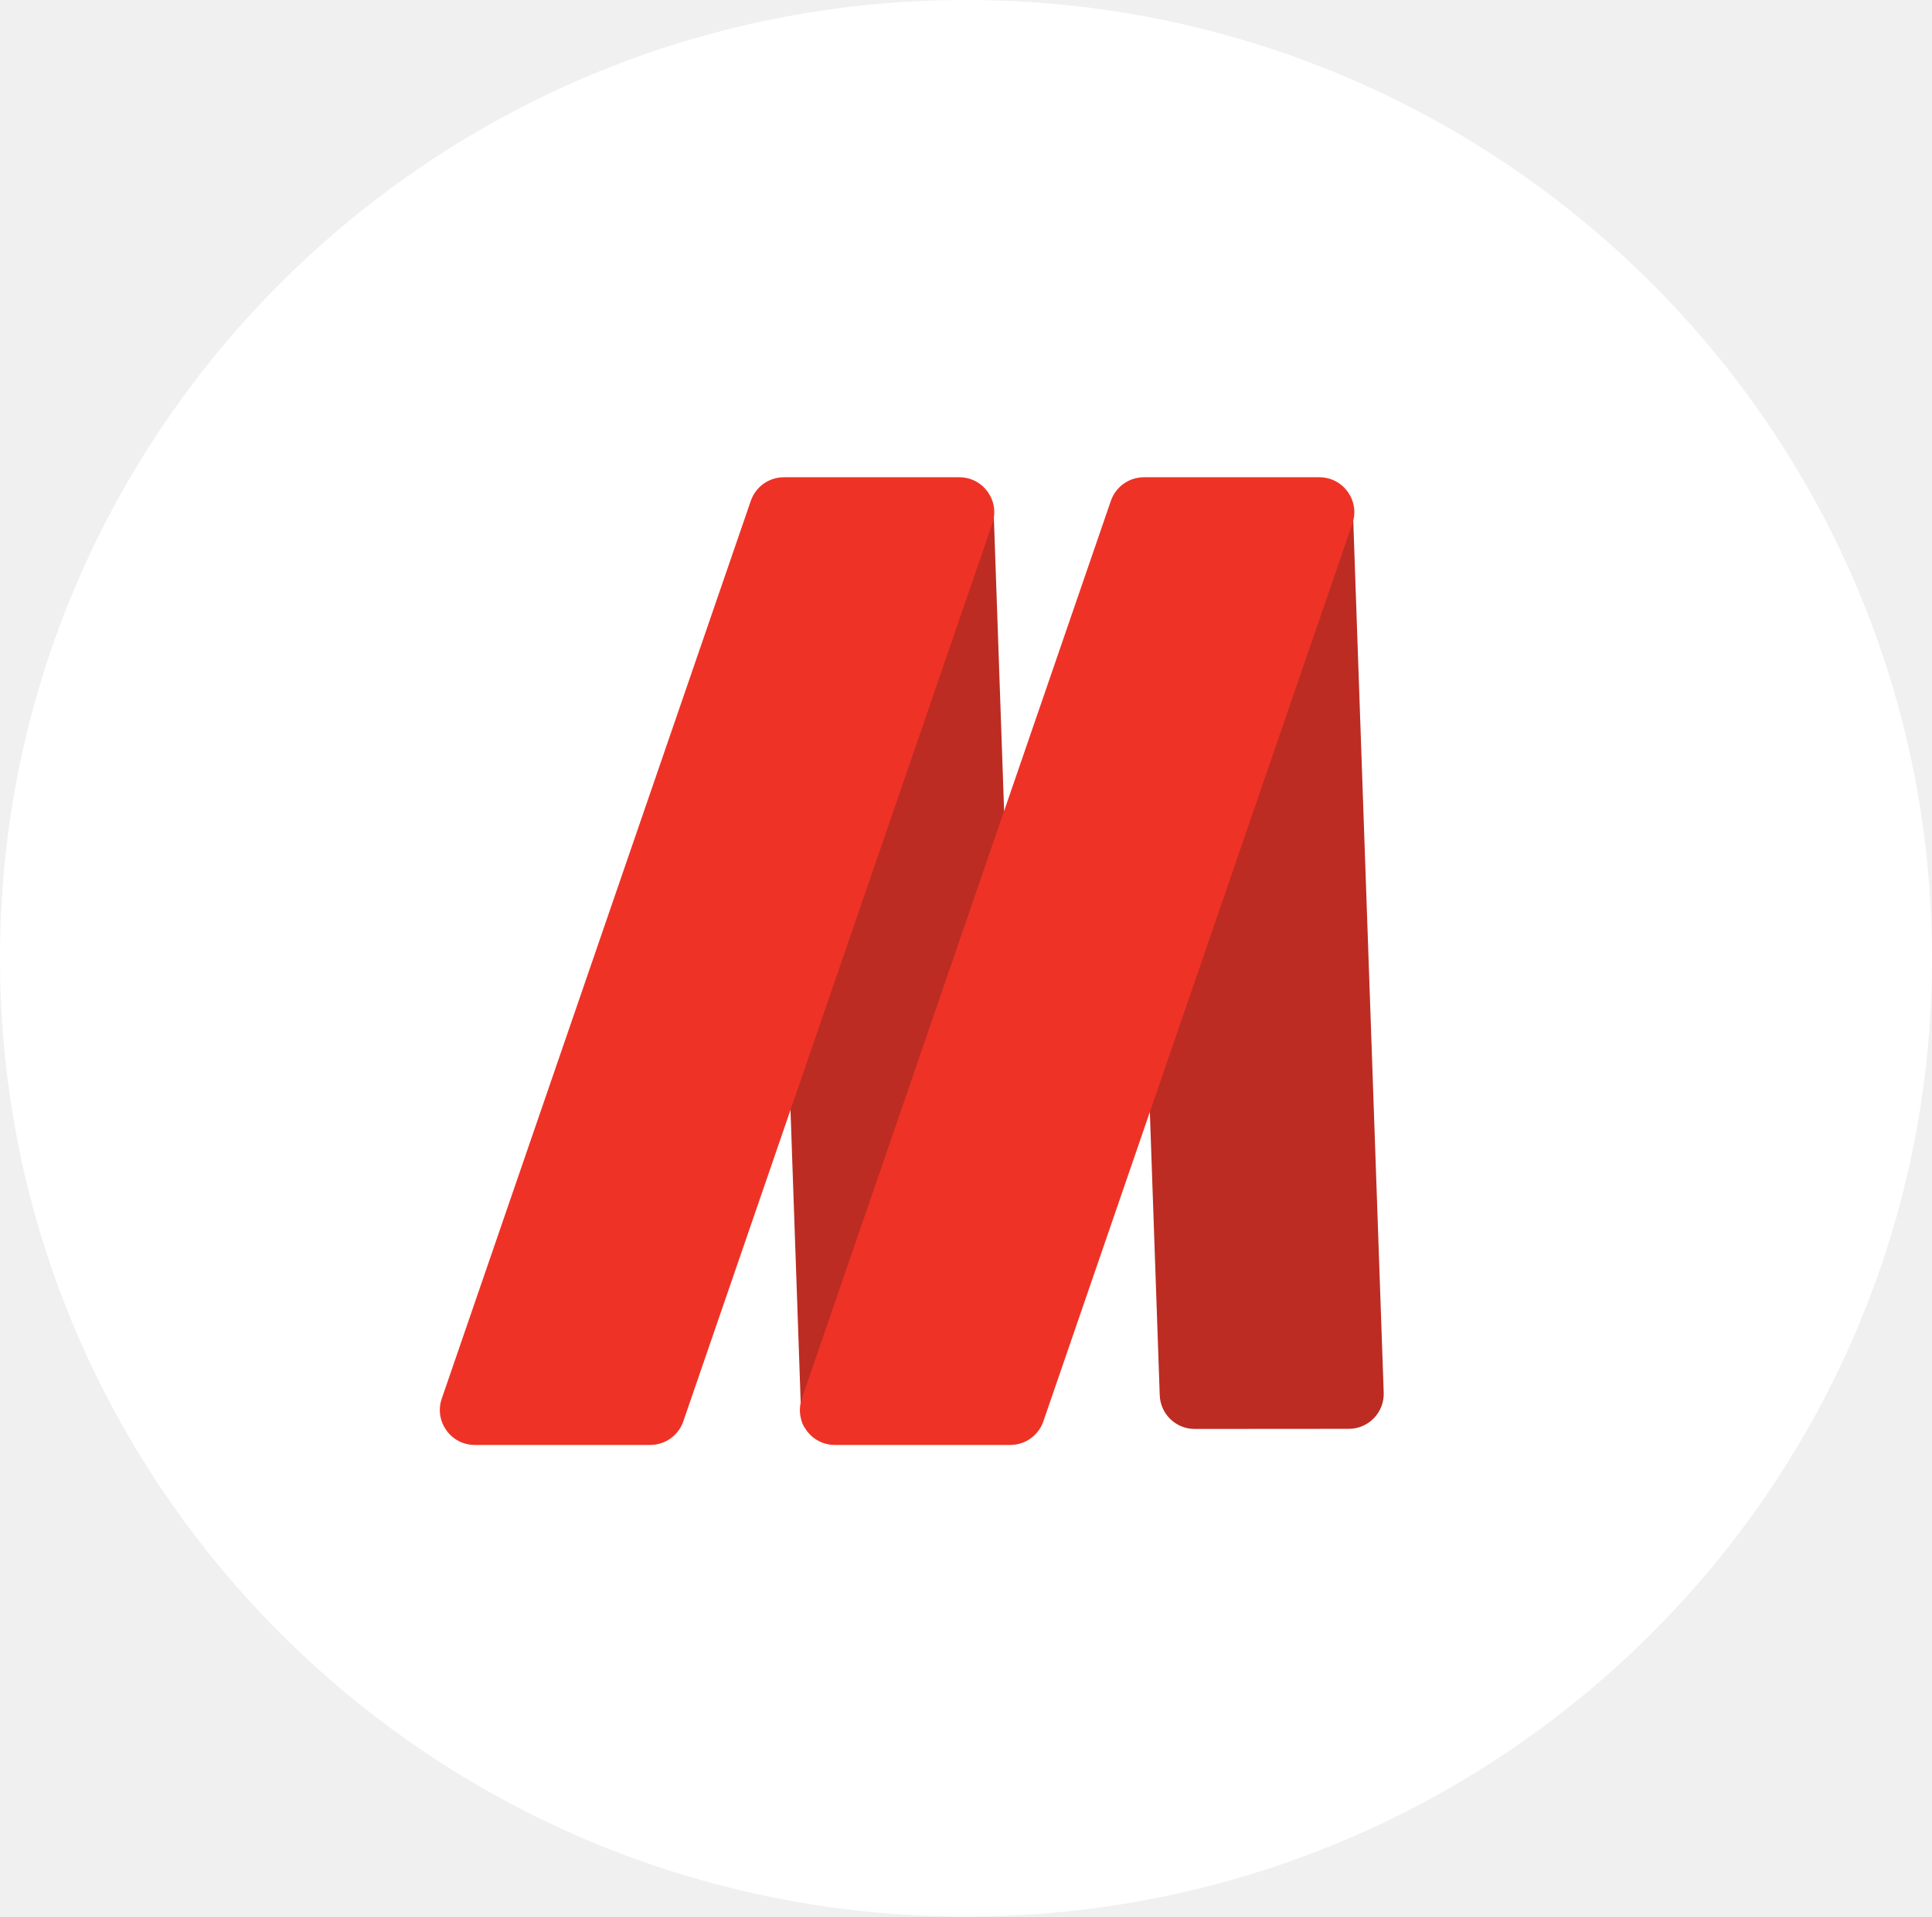
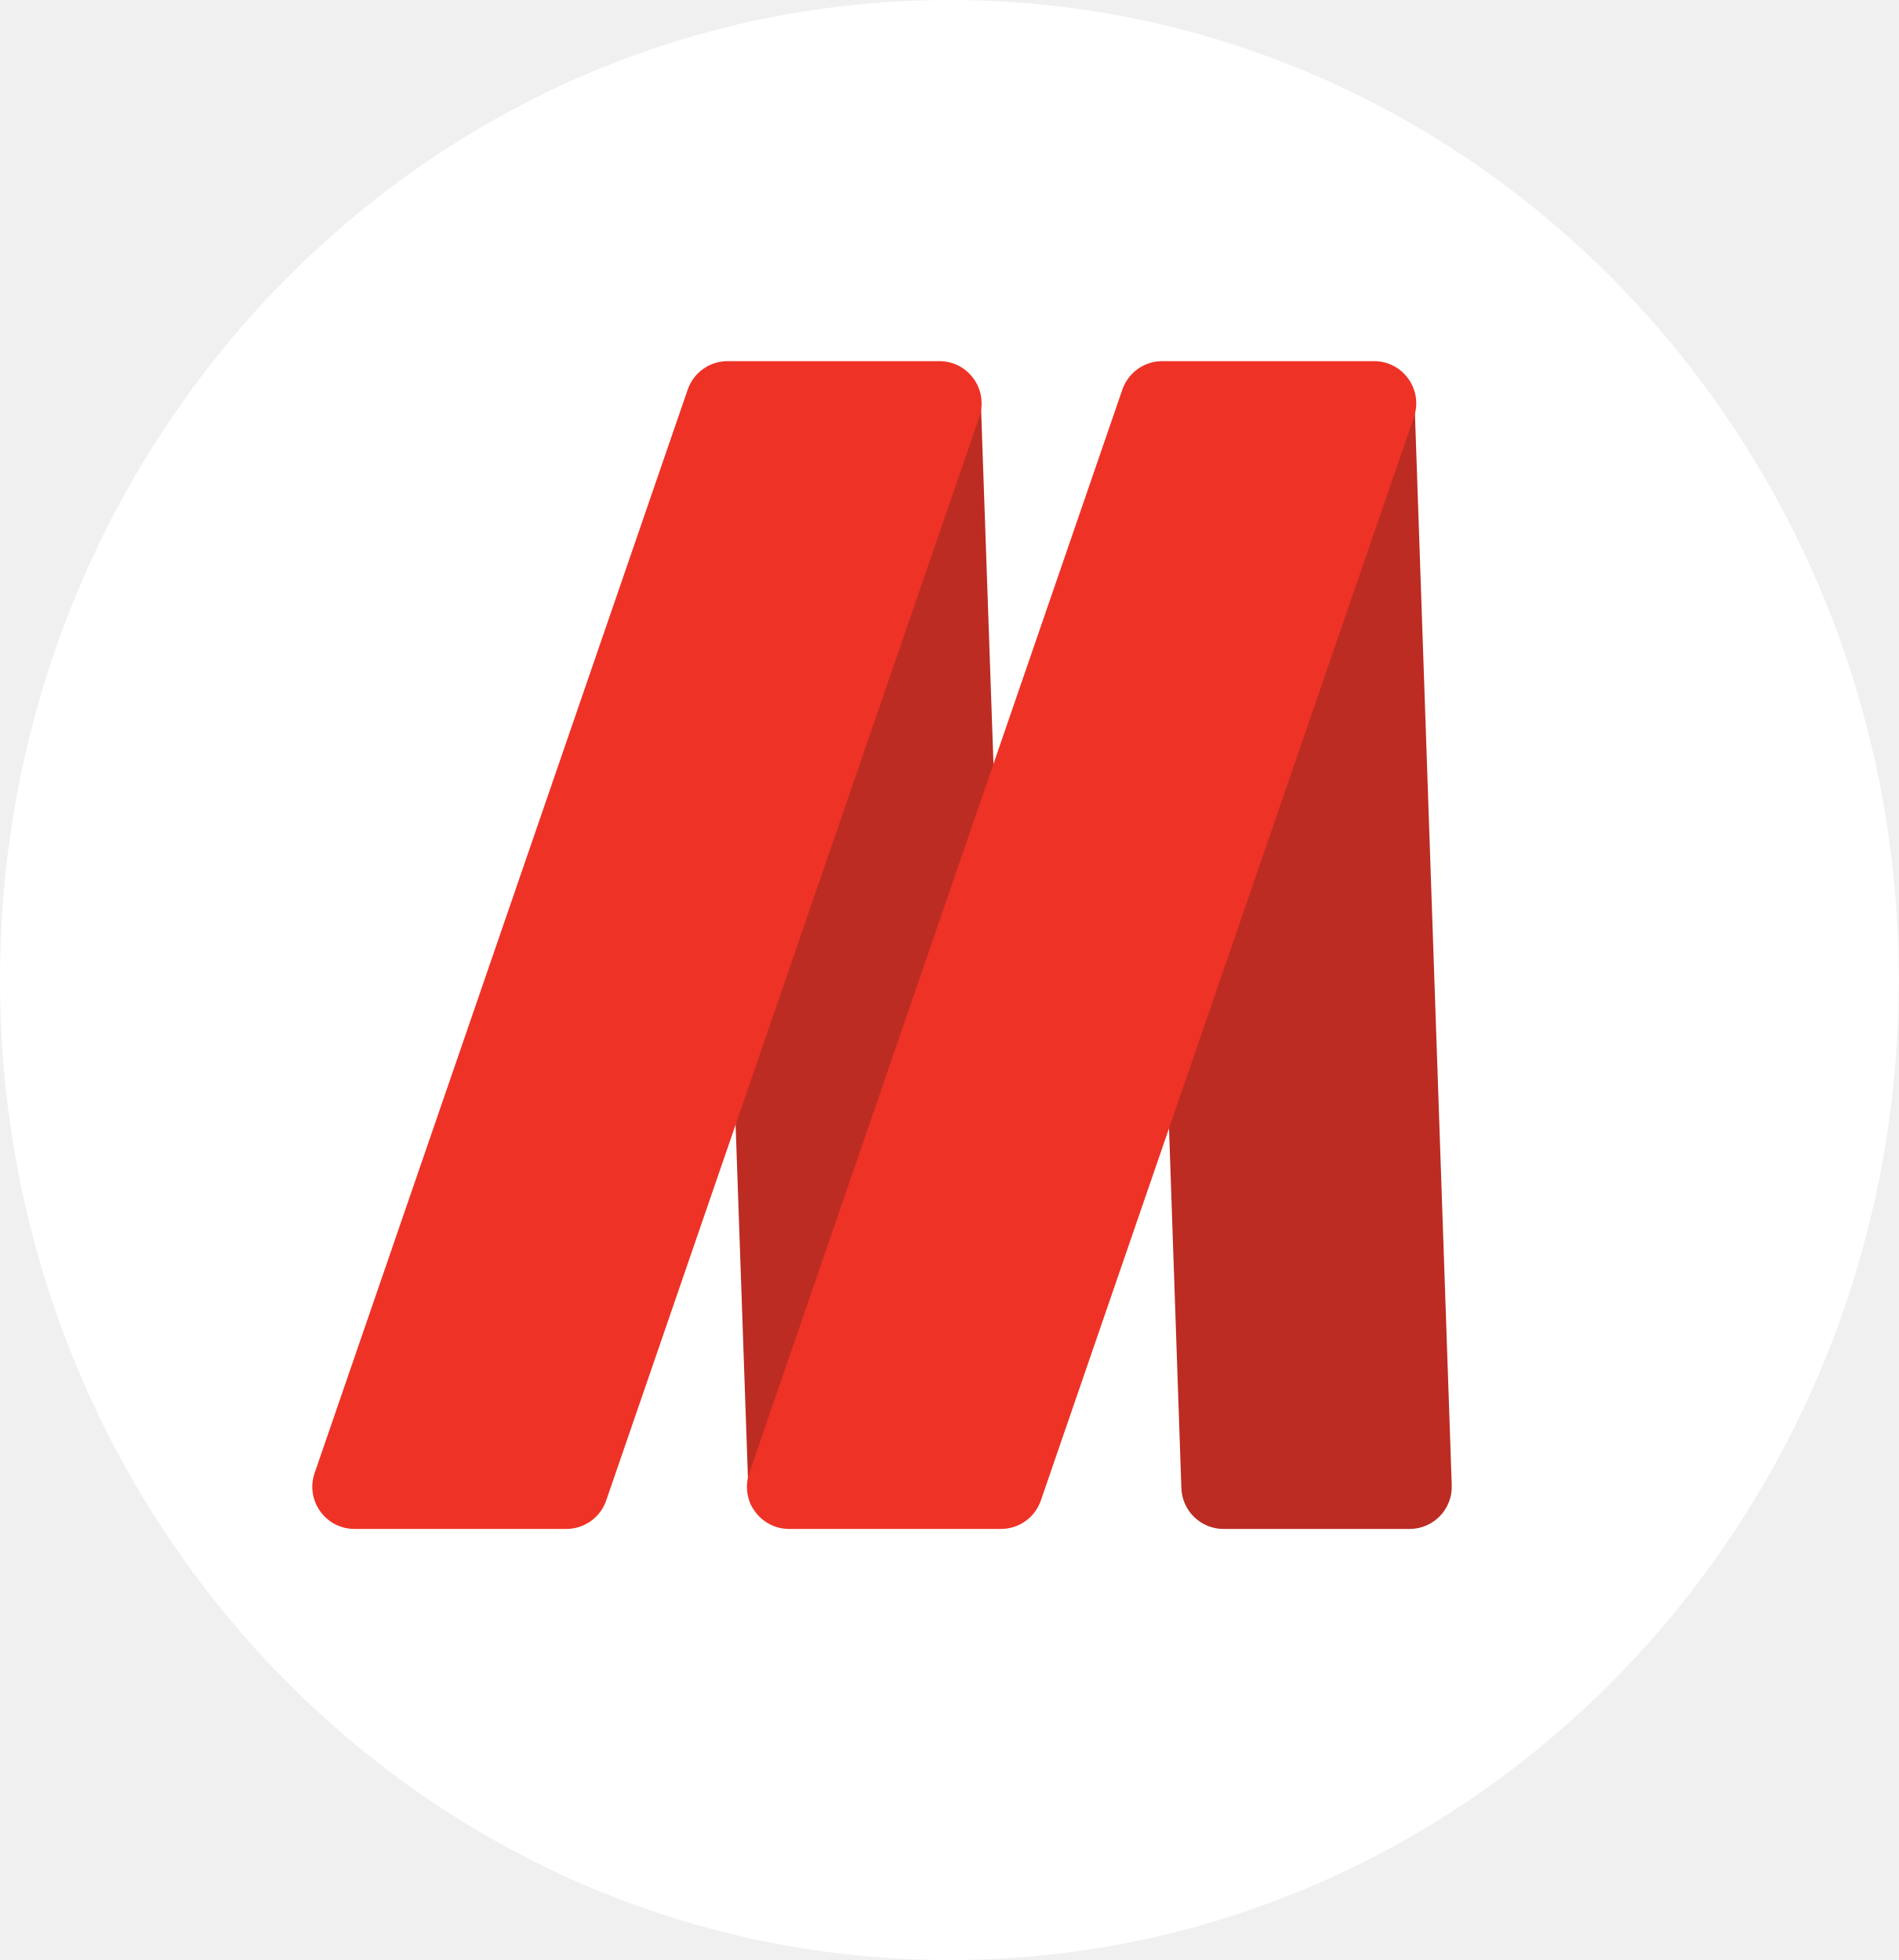
- <svg xmlns="http://www.w3.org/2000/svg" width="608" height="603" viewBox="0 0 608 603" fill="none">
-   <ellipse cx="304" cy="301.5" rx="304" ry="301.5" fill="white" />
-   <path d="M312.712 161.205C312.599 157.974 309.945 155.413 306.711 155.415L248.209 155.455C244.815 155.457 242.098 158.272 242.217 161.664L252.139 445.797C252.252 449.029 254.906 451.59 258.14 451.588L316.641 451.545C320.035 451.543 322.751 448.728 322.633 445.336L312.712 161.205Z" fill="#BC2C22" />
-   <path d="M236.279 157.575C237.808 153.136 241.985 150.156 246.68 150.156L301.891 150.158C309.445 150.158 314.751 157.597 312.291 164.739L215.033 447.196C213.505 451.635 209.328 454.615 204.633 454.615L149.423 454.616C141.869 454.616 136.562 447.177 139.022 440.035L236.279 157.575Z" fill="#EF3226" />
-   <path d="M425.88 164.034C425.674 158.109 420.808 153.414 414.88 153.418L366.383 153.451C360.161 153.456 355.18 158.617 355.397 164.835L364.97 438.968C365.177 444.893 370.043 449.589 375.972 449.584L424.467 449.549C430.69 449.544 435.67 444.384 435.452 438.165L425.88 164.034Z" fill="#BC2C22" />
-   <path d="M349.591 157.575C351.12 153.136 355.297 150.156 359.992 150.156L415.203 150.158C422.757 150.158 428.063 157.597 425.603 164.739L328.345 447.196C326.817 451.635 322.64 454.615 317.945 454.615L262.734 454.616C255.181 454.616 249.874 447.177 252.334 440.035L349.591 157.575Z" fill="#EF3226" />
+ <svg xmlns="http://www.w3.org/2000/svg" width="495" height="511" viewBox="0 0 495 511" fill="none">
+   <ellipse cx="247.5" cy="255.5" rx="247.5" ry="255.5" fill="white" />
+   <path d="M255.712 105.205C255.599 101.974 252.945 99.413 249.711 99.415L191.209 99.455C187.815 99.457 185.098 102.272 185.217 105.664L195.139 389.797C195.252 393.029 197.906 395.59 201.14 395.588L259.641 395.545C263.035 395.543 265.751 392.728 265.633 389.336L255.712 105.205Z" fill="#BC2C22" />
+   <path d="M179.279 101.575C180.808 97.136 184.985 94.156 189.68 94.156L244.891 94.158C252.445 94.158 257.751 101.597 255.291 108.739L158.033 391.196C156.505 395.635 152.328 398.615 147.633 398.615L92.422 398.616C84.869 398.616 79.562 391.177 82.022 384.035L179.279 101.575Z" fill="#EF3226" />
+   <path d="M368.874 108.041C368.671 102.113 363.804 97.414 357.873 97.418L309.377 97.451C303.156 97.456 298.177 102.612 298.391 108.829L307.976 387.997C308.18 393.922 313.042 398.62 318.97 398.62L367.466 398.62C373.689 398.62 378.673 393.462 378.459 387.243L368.874 108.041Z" fill="#BC2C22" />
+   <path d="M292.591 101.575C294.12 97.136 298.297 94.156 302.992 94.156L358.203 94.158C365.757 94.158 371.063 101.597 368.603 108.739L271.345 391.196C269.817 395.635 265.64 398.615 260.945 398.615L205.734 398.616C198.181 398.616 192.874 391.177 195.334 384.035L292.591 101.575Z" fill="#EF3226" />
</svg>
